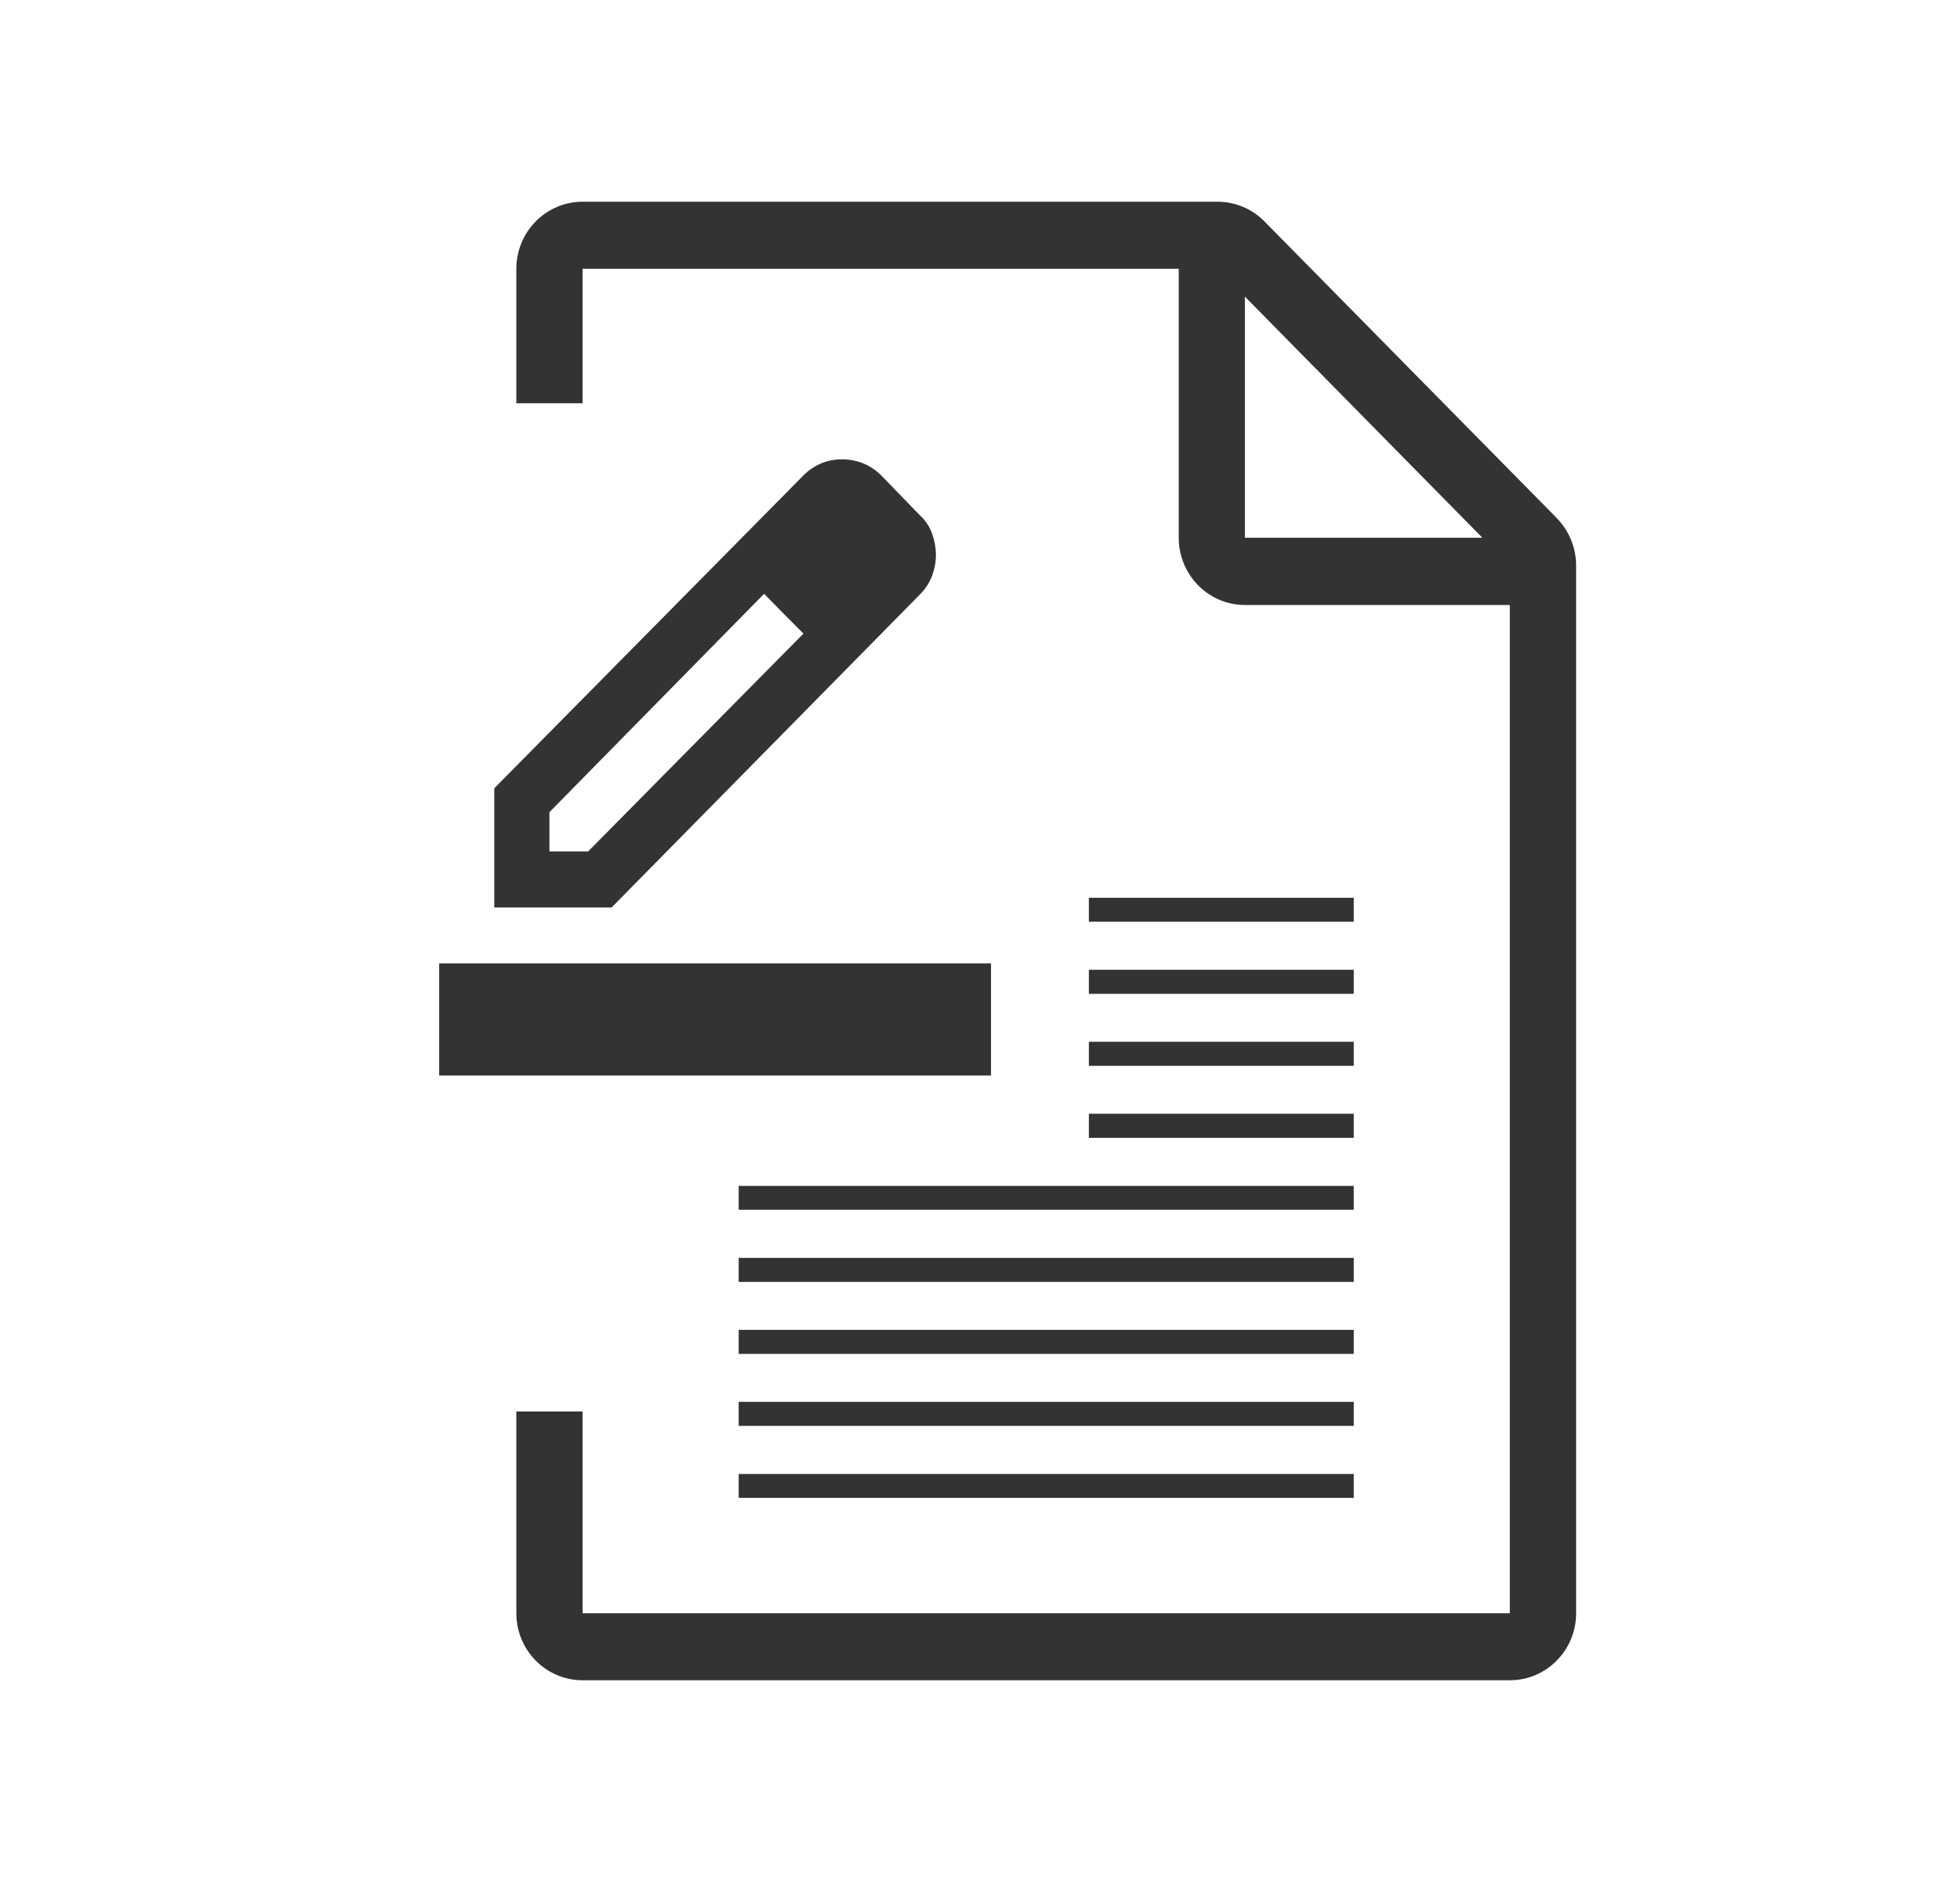
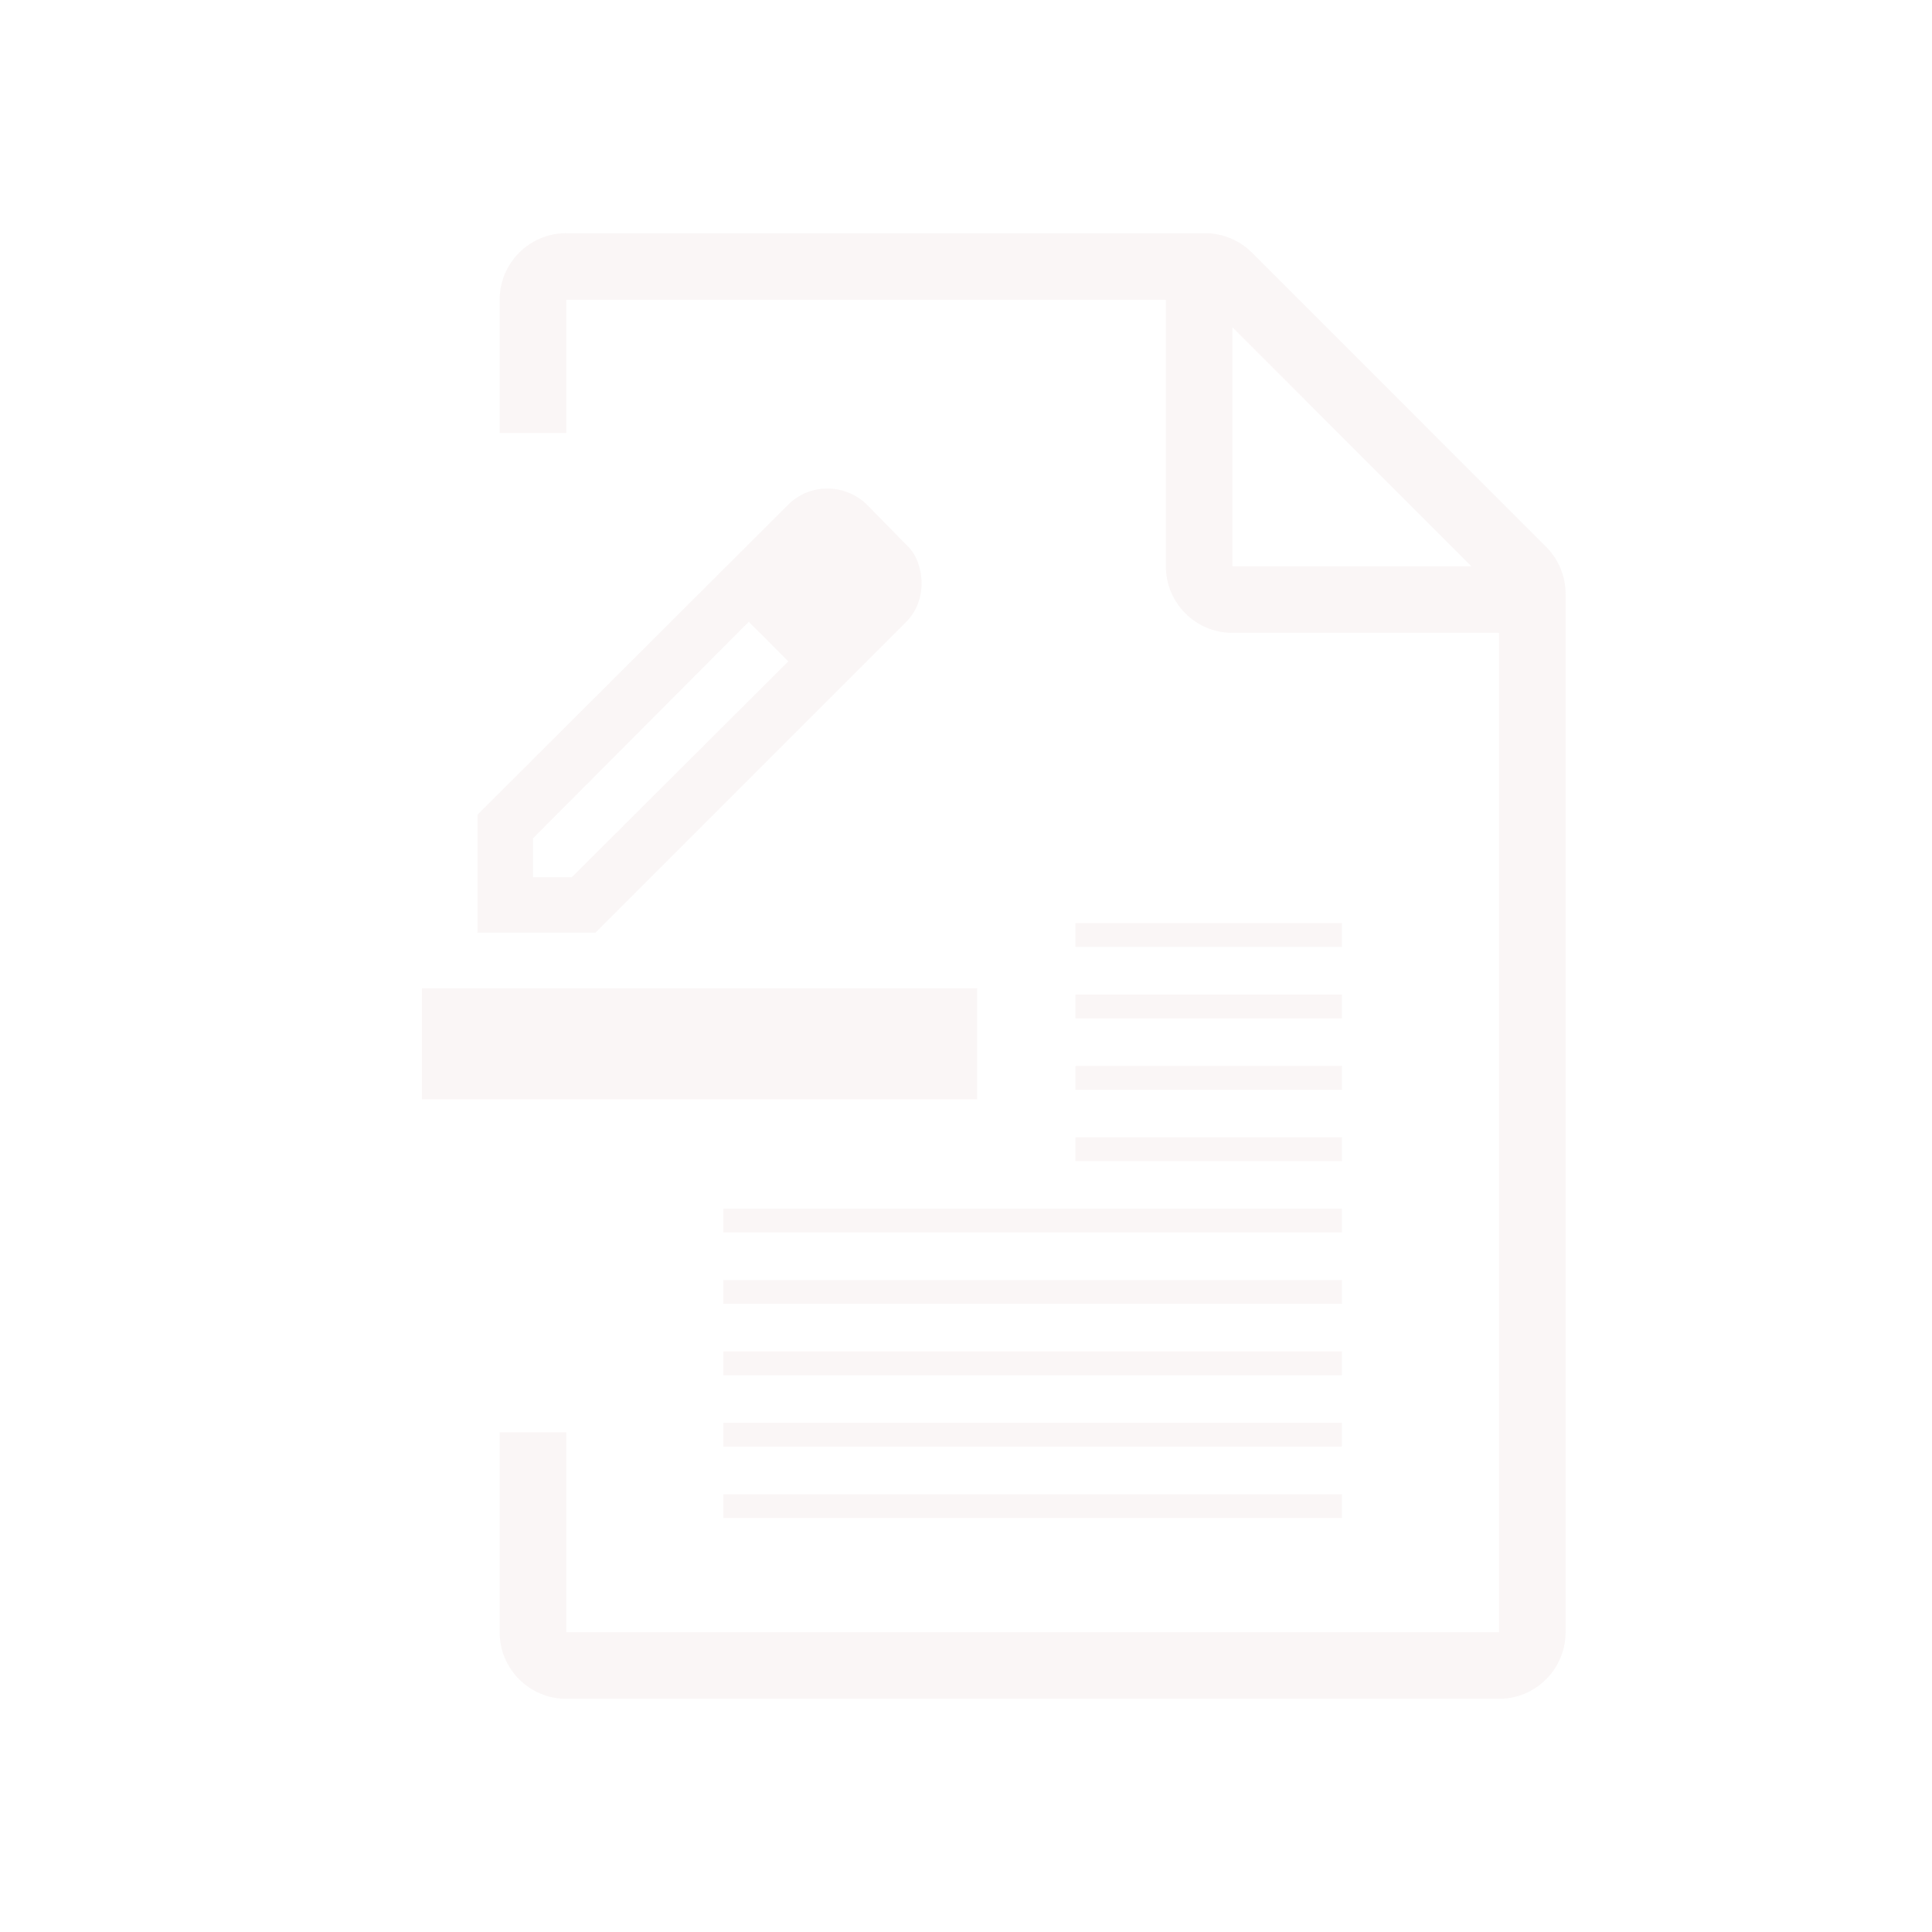
- <svg xmlns="http://www.w3.org/2000/svg" width="50px" height="48px" viewBox="0 0 49 48" version="1.1">
+ <svg xmlns="http://www.w3.org/2000/svg" width="504px" height="504px" viewBox="0 0 504 504" version="1.1">
  <defs>
    <clipPath id="clip1">
-       <path d="M 10 11 L 25 11 L 25 27.43 L 10 27.43 Z M 10 11 " />
+       <path d="M 110 127 L 255 127 L 255 286.758 L 110 286.758 Z M 110 127 " />
    </clipPath>
  </defs>
  <g id="surface1">
-     <path style=" stroke:none;fill-rule:nonzero;fill:rgb(0%,0%,0%);fill-opacity:0.8;" d="M 30.559 5.145 C 31.008 5.145 31.438 5.324 31.754 5.645 L 39.211 13.211 C 39.527 13.535 39.707 13.969 39.707 14.426 L 39.707 41.145 C 39.707 42.09 38.949 42.855 38.016 42.855 L 14.363 42.855 C 13.43 42.855 12.672 42.09 12.672 41.145 L 12.672 36 L 14.363 36 L 14.363 41.145 L 38.016 41.145 L 38.016 15.43 L 31.258 15.43 C 30.324 15.43 29.57 14.66 29.57 13.715 L 29.57 6.855 L 14.363 6.855 L 14.363 10.285 L 12.672 10.285 L 12.672 6.855 C 12.672 5.91 13.43 5.145 14.363 5.145 Z M 31.258 13.715 L 37.316 13.715 L 31.258 7.566 Z M 31.258 13.715 " />
-     <path style=" stroke:none;fill-rule:nonzero;fill:rgb(0%,0%,0%);fill-opacity:0.8;" d="M 34.035 38.203 L 18.344 38.203 L 18.344 37.594 L 34.035 37.594 Z M 34.035 36.367 L 18.344 36.367 L 18.344 35.754 L 34.035 35.754 Z M 34.035 34.531 L 18.344 34.531 L 18.344 33.918 L 34.035 33.918 Z M 34.035 32.695 L 18.344 32.695 L 18.344 32.082 L 34.035 32.082 Z M 34.035 30.855 L 18.344 30.855 L 18.344 30.246 L 34.035 30.246 Z M 34.035 29.02 L 27.277 29.02 L 27.277 28.406 L 34.035 28.406 Z M 34.035 27.184 L 27.277 27.184 L 27.277 26.57 L 34.035 26.57 Z M 34.035 25.348 L 27.277 25.348 L 27.277 24.734 L 34.035 24.734 Z M 34.035 23.508 L 27.277 23.508 L 27.277 22.898 L 34.035 22.898 Z M 34.035 23.508 " />
+     <path style=" stroke:none;fill-rule:nonzero;fill:rgb(97.647%,95.686%,95.686%);fill-opacity:0.8;" d="M 314.32 60.828 C 318.93 60.828 323.352 62.66 326.609 65.918 L 403.32 142.633 C 406.582 145.891 408.414 150.312 408.414 154.922 L 408.414 425.793 C 408.414 435.391 400.633 443.172 391.035 443.172 L 147.723 443.172 C 138.125 443.172 130.344 435.391 130.344 425.793 L 130.344 373.656 L 147.723 373.656 L 147.723 425.793 L 391.035 425.793 L 391.035 165.102 L 321.516 165.102 C 311.918 165.102 304.137 157.324 304.137 147.723 L 304.137 78.207 L 147.723 78.207 L 147.723 112.965 L 130.344 112.965 L 130.344 78.207 C 130.344 68.609 138.125 60.828 147.723 60.828 Z M 321.516 147.723 L 383.836 147.723 L 321.516 85.402 Z M 321.516 147.723 " />
+     <path style=" stroke:none;fill-rule:nonzero;fill:rgb(97.647%,95.686%,95.686%);fill-opacity:0.8;" d="M 350.066 396.008 L 188.695 396.008 L 188.695 389.797 L 350.066 389.797 Z M 350.066 377.371 L 188.695 377.371 L 188.695 371.176 L 350.066 371.176 Z M 350.066 358.754 L 188.695 358.754 L 188.695 352.559 L 350.066 352.559 Z M 350.066 340.137 L 188.695 340.137 L 188.695 333.926 L 350.066 333.926 Z M 350.066 321.516 L 188.695 321.516 L 188.695 315.305 L 350.066 315.305 Z M 350.066 302.898 L 280.547 302.898 L 280.547 296.688 L 350.066 296.688 Z M 350.066 284.281 L 280.547 284.281 L 280.547 278.07 L 350.066 278.07 Z M 350.066 265.66 L 280.547 265.66 L 280.547 259.449 L 350.066 259.449 Z M 350.066 247.027 L 280.547 247.027 L 280.547 240.832 L 350.066 240.832 Z M 350.066 247.027 " />
    <g clip-path="url(#clip1)" clip-rule="nonzero">
-       <path style=" stroke:none;fill-rule:nonzero;fill:rgb(0%,0%,0%);fill-opacity:0.8;" d="M 10.703 27.43 L 10.703 24.57 L 24.781 24.57 L 24.781 27.43 Z M 13.516 21.715 L 14.504 21.715 L 19.996 16.16 L 19.484 15.645 L 18.992 15.145 L 13.516 20.715 Z M 12.109 23.145 L 12.109 20.105 L 19.996 12.125 C 20.125 11.992 20.273 11.895 20.441 11.82 C 20.613 11.75 20.793 11.715 20.98 11.715 C 21.168 11.715 21.352 11.75 21.527 11.82 C 21.703 11.895 21.859 12 22 12.145 L 22.969 13.145 C 23.109 13.273 23.211 13.43 23.277 13.605 C 23.34 13.785 23.375 13.969 23.375 14.16 C 23.375 14.34 23.34 14.516 23.277 14.688 C 23.211 14.859 23.109 15.02 22.969 15.16 L 15.102 23.145 Z M 19.996 16.16 L 19.484 15.645 L 18.992 15.145 Z M 19.996 16.16 " />
+       <path style=" stroke:none;fill-rule:nonzero;fill:rgb(97.647%,95.686%,95.686%);fill-opacity:0.8;" d="M 110.07 286.758 L 110.07 257.793 L 254.898 257.793 L 254.898 286.758 Z M 139.039 228.828 L 149.176 228.828 L 205.656 172.527 L 200.406 167.277 L 195.34 162.207 L 139.039 218.691 Z M 124.555 243.309 L 124.555 212.535 L 205.656 131.613 C 206.984 130.285 208.523 129.258 210.273 128.535 C 212.023 127.812 213.863 127.449 215.797 127.449 C 217.727 127.449 219.598 127.812 221.406 128.535 C 223.219 129.258 224.848 130.344 226.297 131.793 L 236.254 141.934 C 237.699 143.258 238.758 144.828 239.422 146.637 C 240.086 148.449 240.418 150.32 240.418 152.25 C 240.418 154.062 240.086 155.84 239.422 157.59 C 238.758 159.34 237.699 160.941 236.254 162.387 L 155.332 243.309 Z M 205.656 172.527 L 200.406 167.277 L 195.34 162.207 Z M 205.656 172.527 " />
    </g>
  </g>
</svg>
